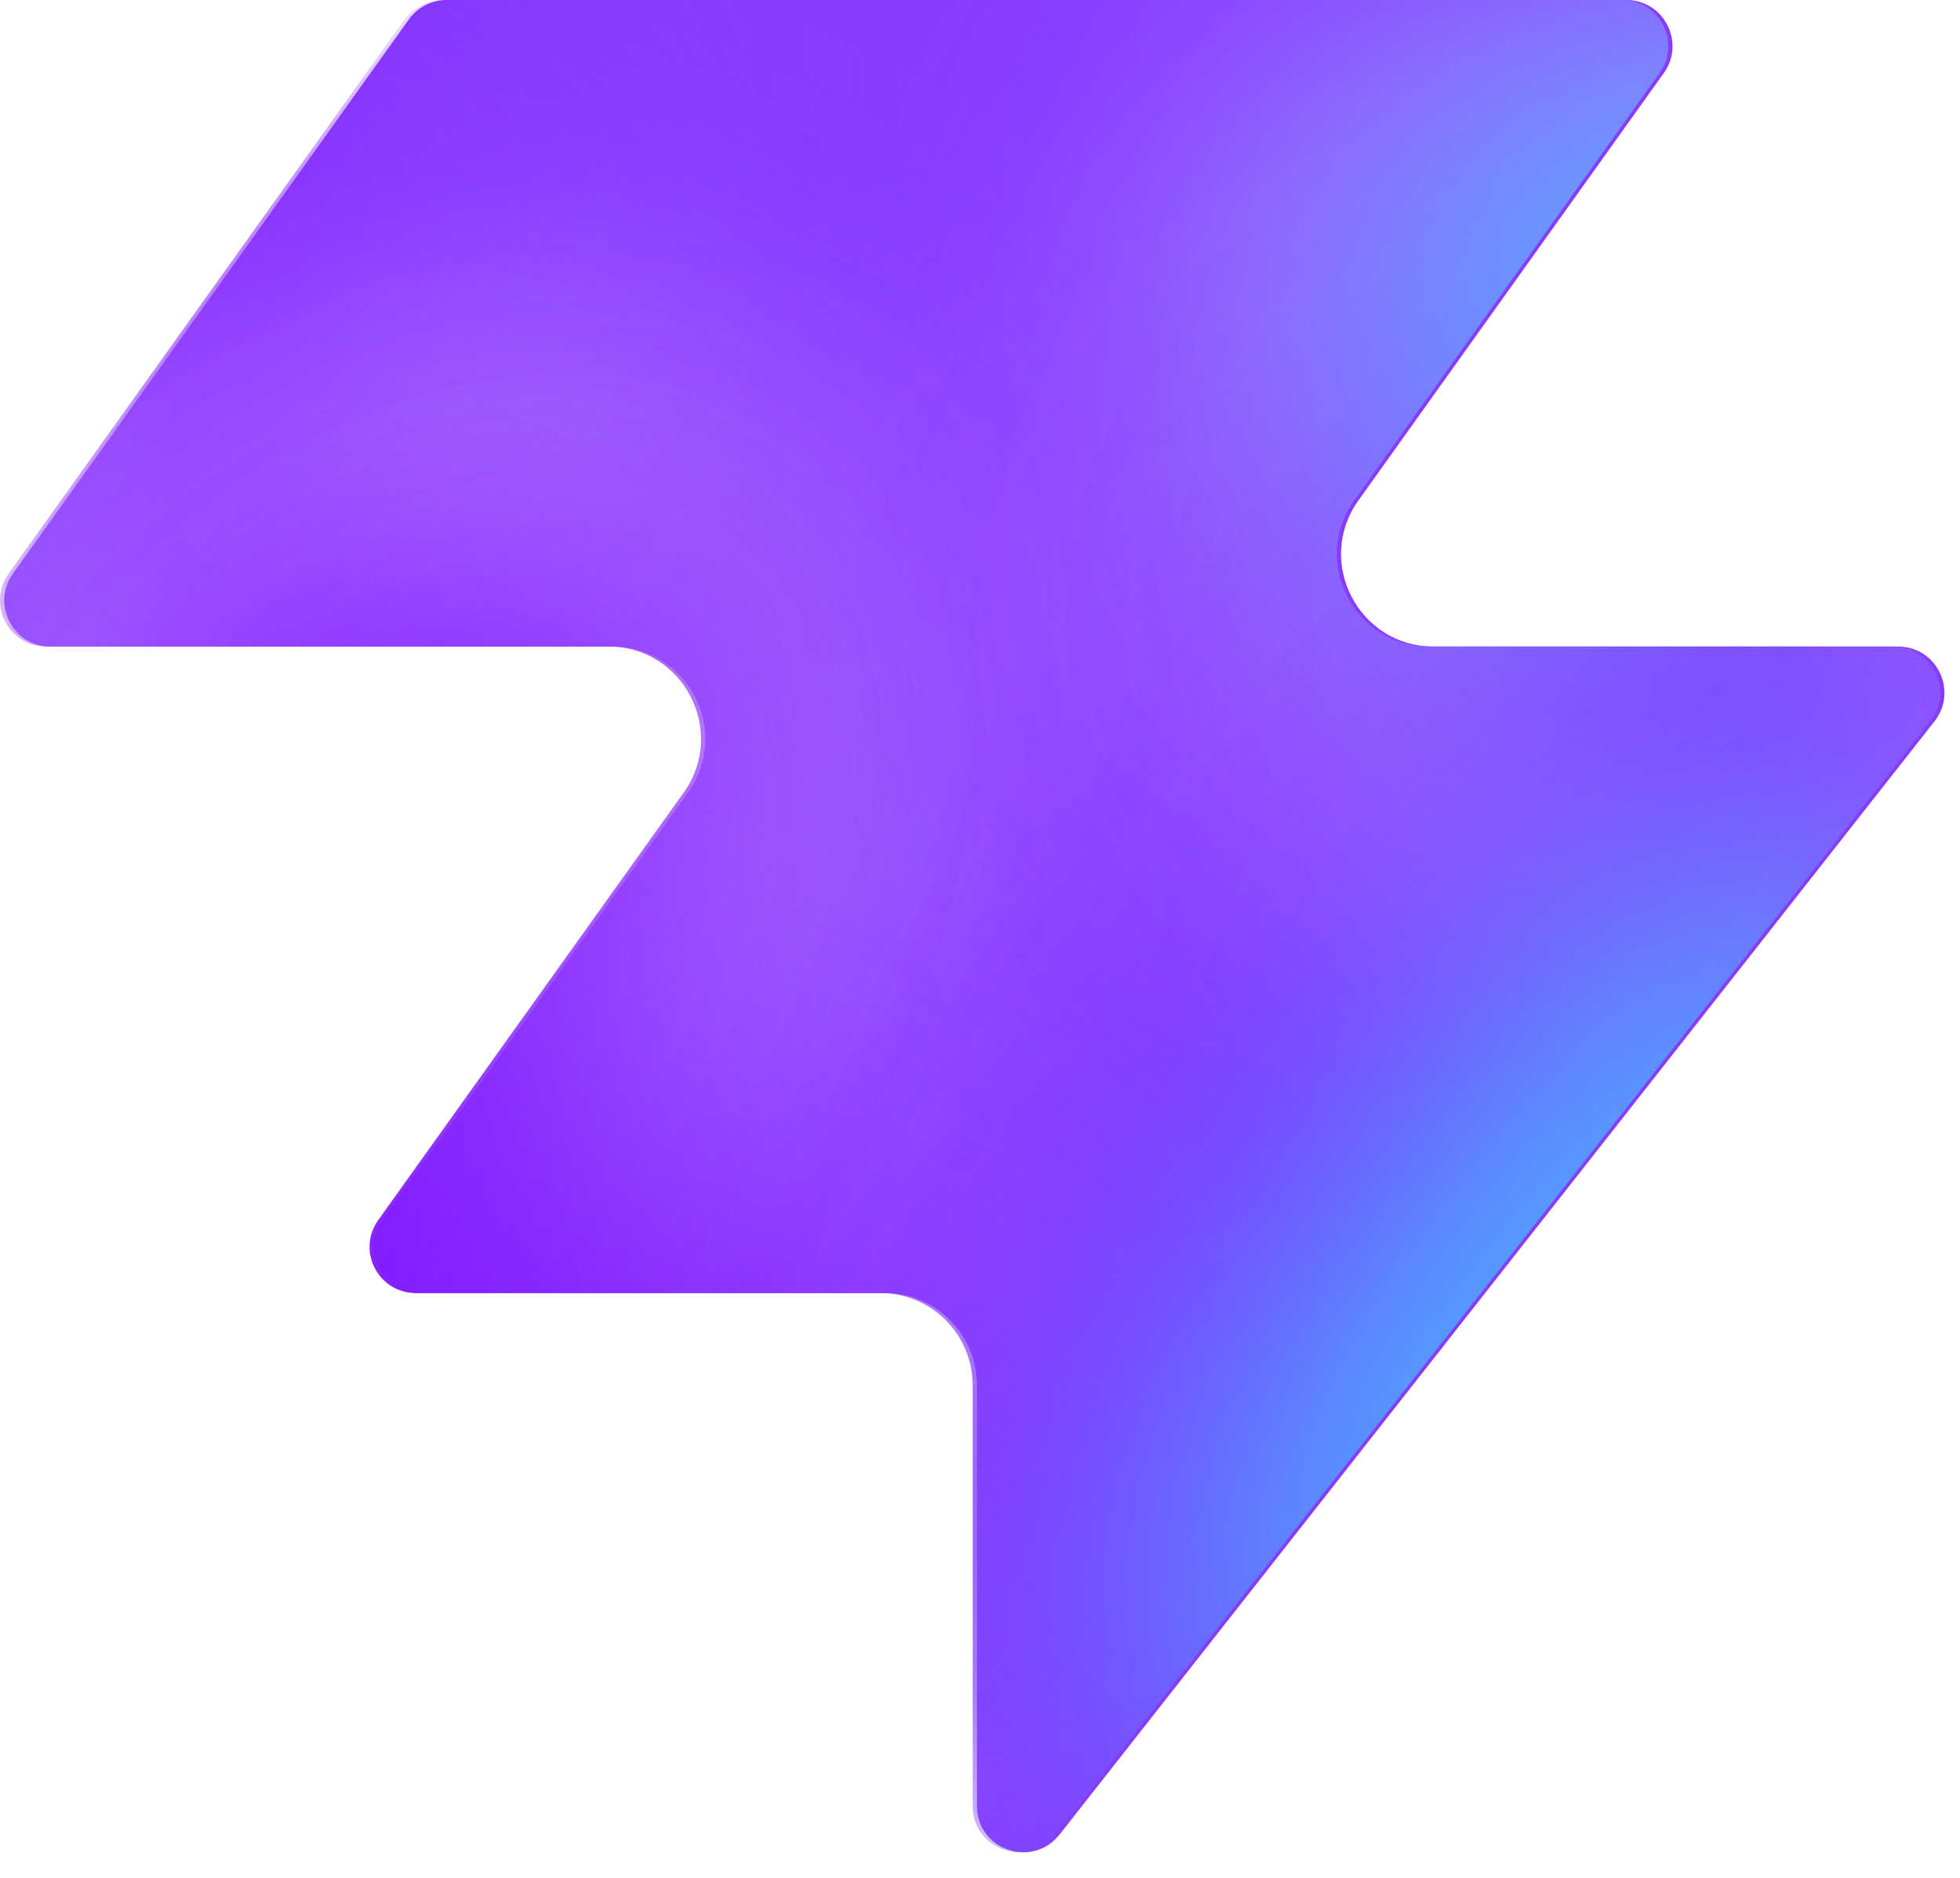
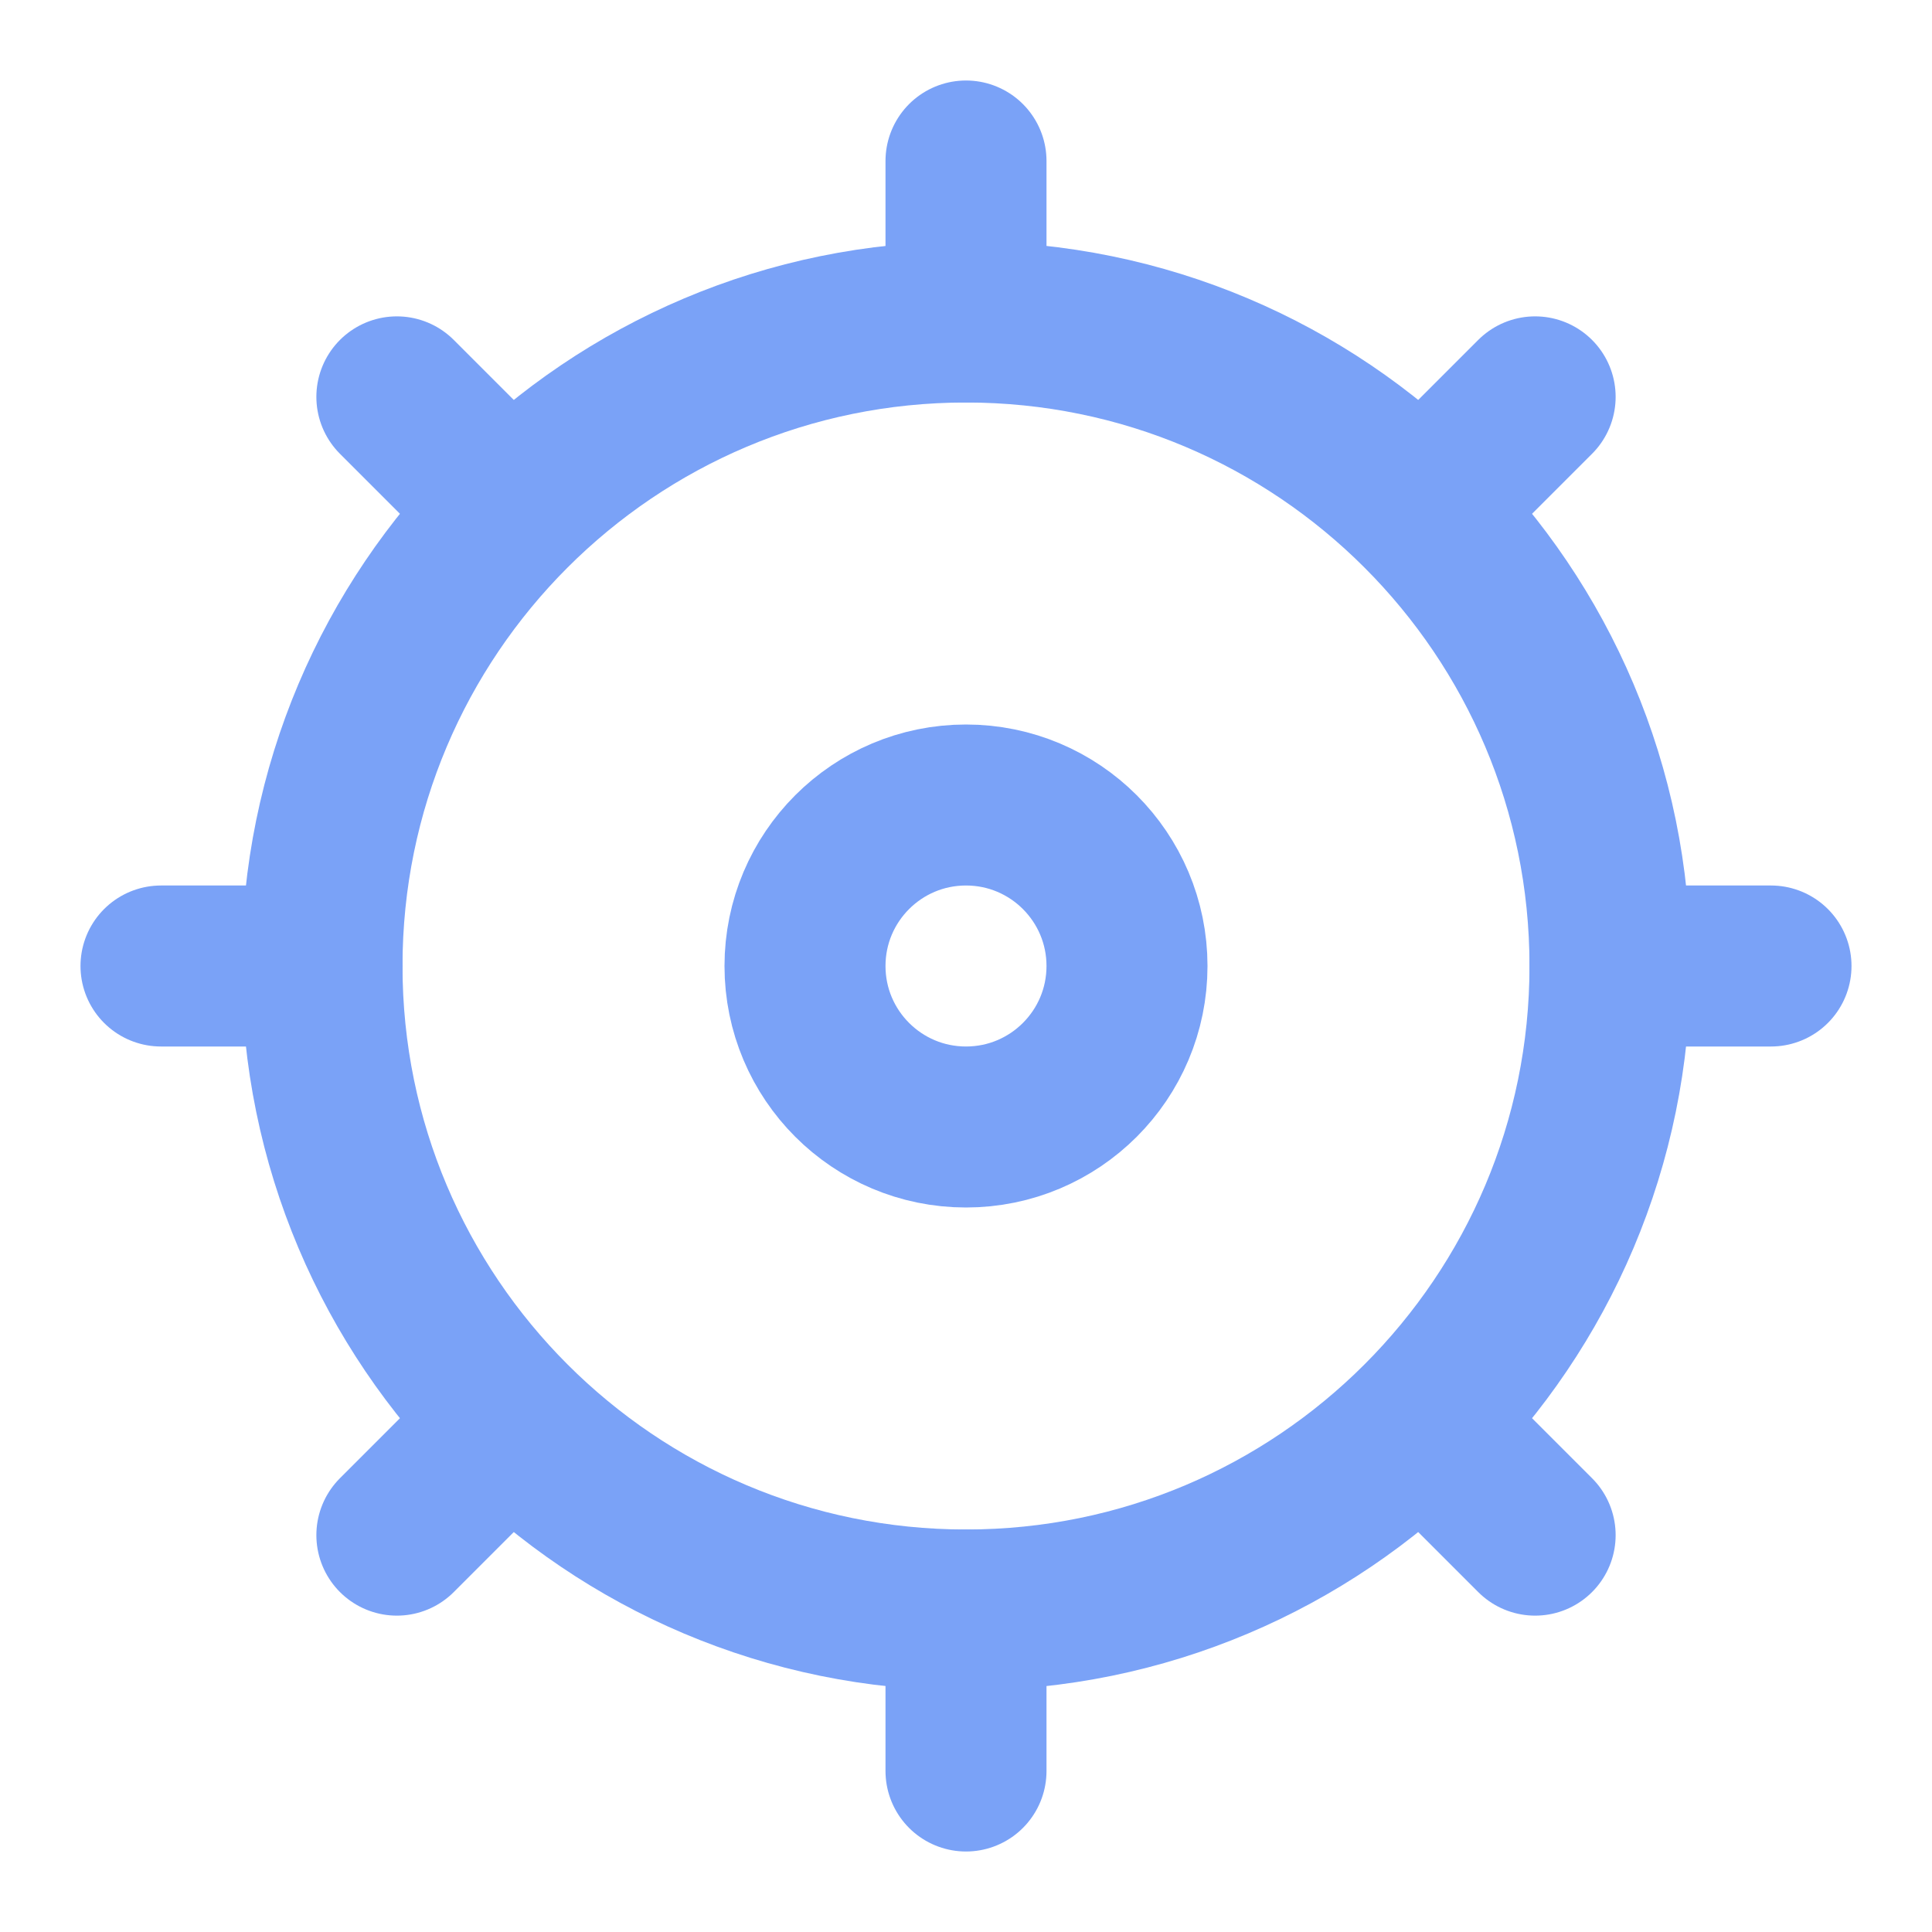
- <svg xmlns="http://www.w3.org/2000/svg" width="48" height="46" fill="none" viewBox="0 0 48 46">
-   <path fill="#863bff" d="M25.946 44.938c-.664.845-2.021.375-2.021-.698V33.937a2.26 2.26 0 0 0-2.262-2.262H10.287c-.92 0-1.456-1.04-.92-1.788l7.48-10.471c1.07-1.497 0-3.578-1.842-3.578H1.237c-.92 0-1.456-1.04-.92-1.788L10.013.474c.214-.297.556-.474.92-.474h28.894c.92 0 1.456 1.04.92 1.788l-7.48 10.471c-1.07 1.498 0 3.579 1.842 3.579h11.377c.943 0 1.473 1.088.89 1.83L25.947 44.94z" style="fill:#863bff;fill:color(display-p3 .525 .23 1);fill-opacity:1" />
-   <mask id="a" width="48" height="46" x="0" y="0" maskUnits="userSpaceOnUse" style="mask-type:alpha">
-     <path fill="#000" d="M25.842 44.938c-.664.844-2.021.375-2.021-.698V33.937a2.26 2.26 0 0 0-2.262-2.262H10.183c-.92 0-1.456-1.04-.92-1.788l7.48-10.471c1.07-1.498 0-3.579-1.842-3.579H1.133c-.92 0-1.456-1.04-.92-1.787L9.91.473c.214-.297.556-.474.92-.474h28.894c.92 0 1.456 1.04.92 1.788l-7.48 10.471c-1.07 1.498 0 3.578 1.842 3.578h11.377c.943 0 1.473 1.088.89 1.832L25.843 44.94z" style="fill:#000;fill-opacity:1" />
-   </mask>
-   <g mask="url(#a)">
-     <g filter="url(#b)">
-       <ellipse cx="5.508" cy="14.704" fill="#ede6ff" rx="5.508" ry="14.704" style="fill:#ede6ff;fill:color(display-p3 .927 .903 1);fill-opacity:1" transform="matrix(.00324 1 1 -.00324 -4.47 31.516)" />
-     </g>
-     <g filter="url(#c)">
-       <ellipse cx="10.399" cy="29.851" fill="#ede6ff" rx="10.399" ry="29.851" style="fill:#ede6ff;fill:color(display-p3 .927 .903 1);fill-opacity:1" transform="matrix(.00324 1 1 -.00324 -39.328 7.883)" />
-     </g>
-     <g filter="url(#d)">
-       <ellipse cx="5.508" cy="30.487" fill="#7e14ff" rx="5.508" ry="30.487" style="fill:#7e14ff;fill:color(display-p3 .492 .077 1);fill-opacity:1" transform="rotate(89.814 -25.913 -14.639)scale(1 -1)" />
-     </g>
-     <g filter="url(#e)">
-       <ellipse cx="5.508" cy="30.599" fill="#7e14ff" rx="5.508" ry="30.599" style="fill:#7e14ff;fill:color(display-p3 .492 .077 1);fill-opacity:1" transform="rotate(89.814 -32.644 -3.334)scale(1 -1)" />
-     </g>
-     <g filter="url(#f)">
-       <ellipse cx="5.508" cy="30.599" fill="#7e14ff" rx="5.508" ry="30.599" style="fill:#7e14ff;fill:color(display-p3 .492 .077 1);fill-opacity:1" transform="matrix(.00324 1 1 -.00324 -34.34 30.47)" />
-     </g>
-     <g filter="url(#g)">
-       <ellipse cx="14.072" cy="22.078" fill="#ede6ff" rx="14.072" ry="22.078" style="fill:#ede6ff;fill:color(display-p3 .927 .903 1);fill-opacity:1" transform="rotate(93.35 24.506 48.493)scale(-1 1)" />
-     </g>
-     <g filter="url(#h)">
-       <ellipse cx="3.47" cy="21.501" fill="#7e14ff" rx="3.47" ry="21.501" style="fill:#7e14ff;fill:color(display-p3 .492 .077 1);fill-opacity:1" transform="rotate(89.009 28.708 47.59)scale(-1 1)" />
-     </g>
-     <g filter="url(#i)">
-       <ellipse cx="3.47" cy="21.501" fill="#7e14ff" rx="3.47" ry="21.501" style="fill:#7e14ff;fill:color(display-p3 .492 .077 1);fill-opacity:1" transform="rotate(89.009 28.708 47.59)scale(-1 1)" />
-     </g>
-     <g filter="url(#j)">
-       <ellipse cx=".387" cy="8.972" fill="#7e14ff" rx="4.407" ry="29.108" style="fill:#7e14ff;fill:color(display-p3 .492 .077 1);fill-opacity:1" transform="rotate(39.51 .387 8.972)" />
-     </g>
-     <g filter="url(#k)">
-       <ellipse cx="47.523" cy="-6.092" fill="#7e14ff" rx="4.407" ry="29.108" style="fill:#7e14ff;fill:color(display-p3 .492 .077 1);fill-opacity:1" transform="rotate(37.892 47.523 -6.092)" />
-     </g>
-     <g filter="url(#l)">
-       <ellipse cx="41.412" cy="6.333" fill="#47bfff" rx="5.971" ry="9.665" style="fill:#47bfff;fill:color(display-p3 .28 .748 1);fill-opacity:1" transform="rotate(37.892 41.412 6.333)" />
-     </g>
-     <g filter="url(#m)">
-       <ellipse cx="-1.879" cy="38.332" fill="#7e14ff" rx="4.407" ry="29.108" style="fill:#7e14ff;fill:color(display-p3 .492 .077 1);fill-opacity:1" transform="rotate(37.892 -1.88 38.332)" />
-     </g>
-     <g filter="url(#n)">
-       <ellipse cx="-1.879" cy="38.332" fill="#7e14ff" rx="4.407" ry="29.108" style="fill:#7e14ff;fill:color(display-p3 .492 .077 1);fill-opacity:1" transform="rotate(37.892 -1.88 38.332)" />
-     </g>
-     <g filter="url(#o)">
-       <ellipse cx="35.651" cy="29.907" fill="#7e14ff" rx="4.407" ry="29.108" style="fill:#7e14ff;fill:color(display-p3 .492 .077 1);fill-opacity:1" transform="rotate(37.892 35.651 29.907)" />
-     </g>
-     <g filter="url(#p)">
-       <ellipse cx="38.418" cy="32.4" fill="#47bfff" rx="5.971" ry="15.297" style="fill:#47bfff;fill:color(display-p3 .28 .748 1);fill-opacity:1" transform="rotate(37.892 38.418 32.4)" />
-     </g>
-   </g>
-   <defs>
-     <filter id="b" width="60.045" height="41.654" x="-19.77" y="16.149" color-interpolation-filters="sRGB" filterUnits="userSpaceOnUse">
-       <feFlood flood-opacity="0" result="BackgroundImageFix" />
-       <feBlend in="SourceGraphic" in2="BackgroundImageFix" result="shape" />
-       <feGaussianBlur result="effect1_foregroundBlur_2002_17158" stdDeviation="7.659" />
-     </filter>
-     <filter id="c" width="90.34" height="51.437" x="-54.613" y="-7.533" color-interpolation-filters="sRGB" filterUnits="userSpaceOnUse">
-       <feFlood flood-opacity="0" result="BackgroundImageFix" />
-       <feBlend in="SourceGraphic" in2="BackgroundImageFix" result="shape" />
-       <feGaussianBlur result="effect1_foregroundBlur_2002_17158" stdDeviation="7.659" />
-     </filter>
-     <filter id="d" width="79.355" height="29.4" x="-49.64" y="2.03" color-interpolation-filters="sRGB" filterUnits="userSpaceOnUse">
-       <feFlood flood-opacity="0" result="BackgroundImageFix" />
-       <feBlend in="SourceGraphic" in2="BackgroundImageFix" result="shape" />
-       <feGaussianBlur result="effect1_foregroundBlur_2002_17158" stdDeviation="4.596" />
-     </filter>
-     <filter id="e" width="79.579" height="29.4" x="-45.045" y="20.029" color-interpolation-filters="sRGB" filterUnits="userSpaceOnUse">
-       <feFlood flood-opacity="0" result="BackgroundImageFix" />
-       <feBlend in="SourceGraphic" in2="BackgroundImageFix" result="shape" />
-       <feGaussianBlur result="effect1_foregroundBlur_2002_17158" stdDeviation="4.596" />
-     </filter>
-     <filter id="f" width="79.579" height="29.4" x="-43.513" y="21.178" color-interpolation-filters="sRGB" filterUnits="userSpaceOnUse">
-       <feFlood flood-opacity="0" result="BackgroundImageFix" />
-       <feBlend in="SourceGraphic" in2="BackgroundImageFix" result="shape" />
-       <feGaussianBlur result="effect1_foregroundBlur_2002_17158" stdDeviation="4.596" />
-     </filter>
-     <filter id="g" width="74.749" height="58.852" x="15.756" y="-17.901" color-interpolation-filters="sRGB" filterUnits="userSpaceOnUse">
-       <feFlood flood-opacity="0" result="BackgroundImageFix" />
-       <feBlend in="SourceGraphic" in2="BackgroundImageFix" result="shape" />
-       <feGaussianBlur result="effect1_foregroundBlur_2002_17158" stdDeviation="7.659" />
-     </filter>
-     <filter id="h" width="61.377" height="25.362" x="23.548" y="2.284" color-interpolation-filters="sRGB" filterUnits="userSpaceOnUse">
-       <feFlood flood-opacity="0" result="BackgroundImageFix" />
-       <feBlend in="SourceGraphic" in2="BackgroundImageFix" result="shape" />
-       <feGaussianBlur result="effect1_foregroundBlur_2002_17158" stdDeviation="4.596" />
-     </filter>
-     <filter id="i" width="61.377" height="25.362" x="23.548" y="2.284" color-interpolation-filters="sRGB" filterUnits="userSpaceOnUse">
-       <feFlood flood-opacity="0" result="BackgroundImageFix" />
-       <feBlend in="SourceGraphic" in2="BackgroundImageFix" result="shape" />
-       <feGaussianBlur result="effect1_foregroundBlur_2002_17158" stdDeviation="4.596" />
-     </filter>
-     <filter id="j" width="56.045" height="63.649" x="-27.636" y="-22.853" color-interpolation-filters="sRGB" filterUnits="userSpaceOnUse">
-       <feFlood flood-opacity="0" result="BackgroundImageFix" />
-       <feBlend in="SourceGraphic" in2="BackgroundImageFix" result="shape" />
-       <feGaussianBlur result="effect1_foregroundBlur_2002_17158" stdDeviation="4.596" />
-     </filter>
-     <filter id="k" width="54.814" height="64.646" x="20.116" y="-38.415" color-interpolation-filters="sRGB" filterUnits="userSpaceOnUse">
-       <feFlood flood-opacity="0" result="BackgroundImageFix" />
-       <feBlend in="SourceGraphic" in2="BackgroundImageFix" result="shape" />
-       <feGaussianBlur result="effect1_foregroundBlur_2002_17158" stdDeviation="4.596" />
-     </filter>
-     <filter id="l" width="33.541" height="35.313" x="24.641" y="-11.323" color-interpolation-filters="sRGB" filterUnits="userSpaceOnUse">
-       <feFlood flood-opacity="0" result="BackgroundImageFix" />
-       <feBlend in="SourceGraphic" in2="BackgroundImageFix" result="shape" />
-       <feGaussianBlur result="effect1_foregroundBlur_2002_17158" stdDeviation="4.596" />
-     </filter>
-     <filter id="m" width="54.814" height="64.646" x="-29.286" y="6.009" color-interpolation-filters="sRGB" filterUnits="userSpaceOnUse">
-       <feFlood flood-opacity="0" result="BackgroundImageFix" />
-       <feBlend in="SourceGraphic" in2="BackgroundImageFix" result="shape" />
-       <feGaussianBlur result="effect1_foregroundBlur_2002_17158" stdDeviation="4.596" />
-     </filter>
-     <filter id="n" width="54.814" height="64.646" x="-29.286" y="6.009" color-interpolation-filters="sRGB" filterUnits="userSpaceOnUse">
-       <feFlood flood-opacity="0" result="BackgroundImageFix" />
-       <feBlend in="SourceGraphic" in2="BackgroundImageFix" result="shape" />
-       <feGaussianBlur result="effect1_foregroundBlur_2002_17158" stdDeviation="4.596" />
-     </filter>
-     <filter id="o" width="54.814" height="64.646" x="8.244" y="-2.416" color-interpolation-filters="sRGB" filterUnits="userSpaceOnUse">
-       <feFlood flood-opacity="0" result="BackgroundImageFix" />
-       <feBlend in="SourceGraphic" in2="BackgroundImageFix" result="shape" />
-       <feGaussianBlur result="effect1_foregroundBlur_2002_17158" stdDeviation="4.596" />
-     </filter>
-     <filter id="p" width="39.409" height="43.623" x="18.713" y="10.588" color-interpolation-filters="sRGB" filterUnits="userSpaceOnUse">
-       <feFlood flood-opacity="0" result="BackgroundImageFix" />
-       <feBlend in="SourceGraphic" in2="BackgroundImageFix" result="shape" />
-       <feGaussianBlur result="effect1_foregroundBlur_2002_17158" stdDeviation="4.596" />
-     </filter>
-   </defs>
+ <svg xmlns="http://www.w3.org/2000/svg" width="24" height="24" viewBox="0 0 24 24" fill="none" stroke="#7aa2f7" stroke-width="2" stroke-linecap="round" stroke-linejoin="round">
+   <path d="M12 20a8 8 0 1 0 0-16 8 8 0 0 0 0 16z" />
+   <path d="M12 14a2 2 0 1 0 0-4 2 2 0 0 0 0 4z" />
+   <path d="M12 2v2M12 20v2M4.93 4.93l1.41 1.41M17.66 17.66l1.41 1.41M2 12h2M20 12h2M4.93 19.07l1.41-1.41M17.66 6.34l1.41-1.41" />
</svg>
